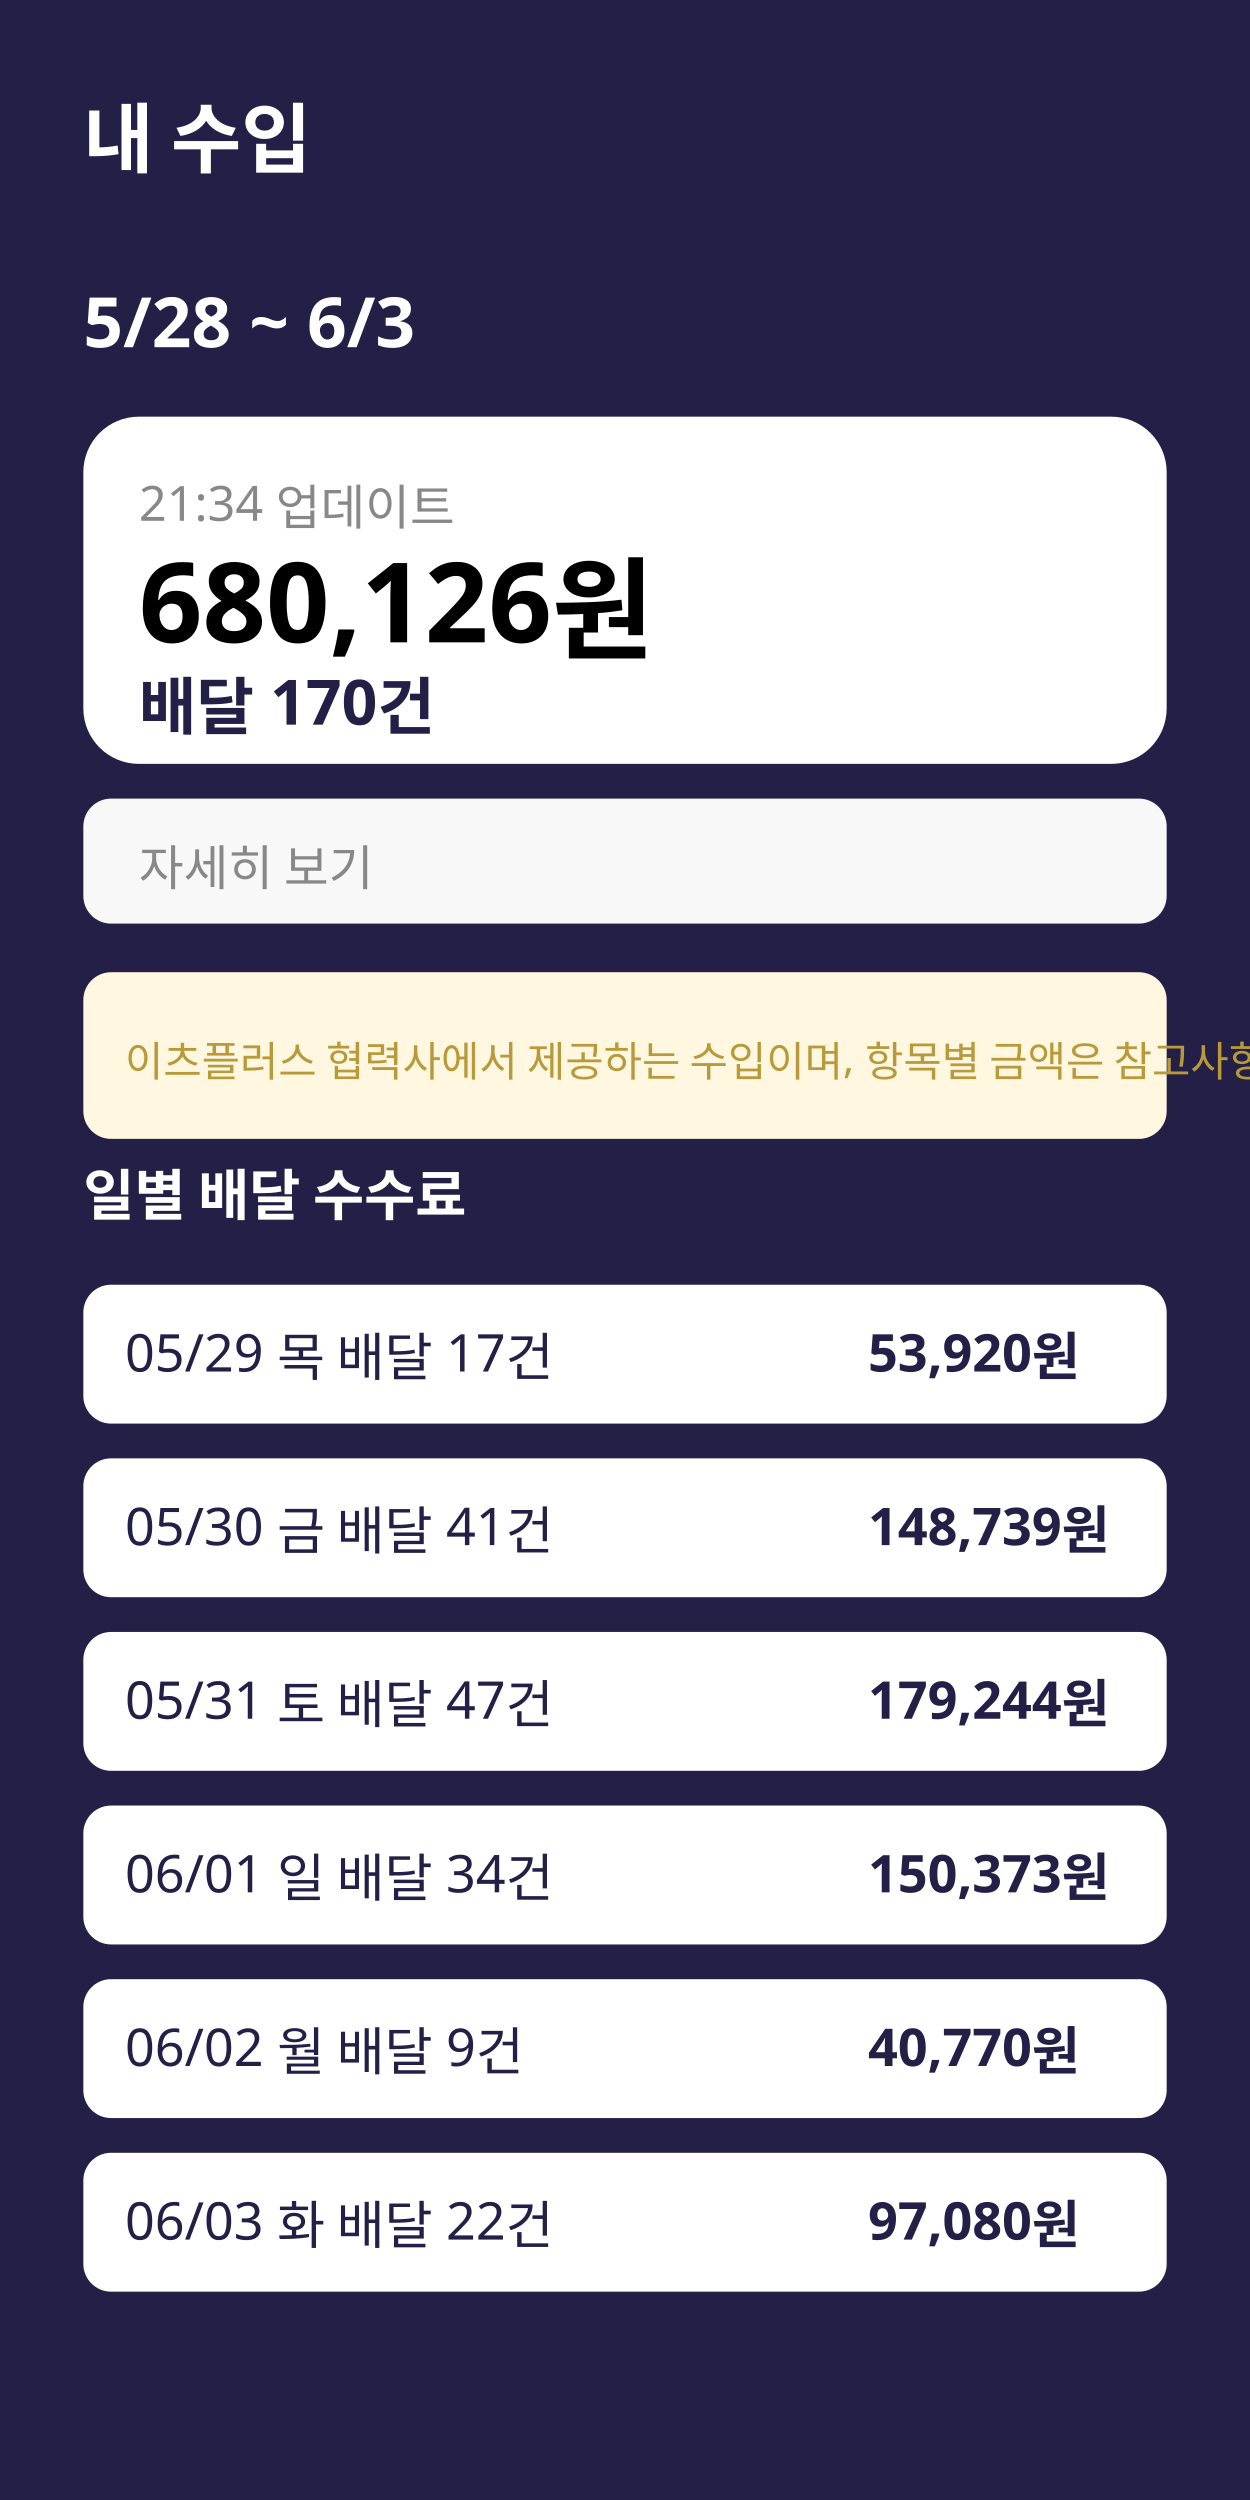
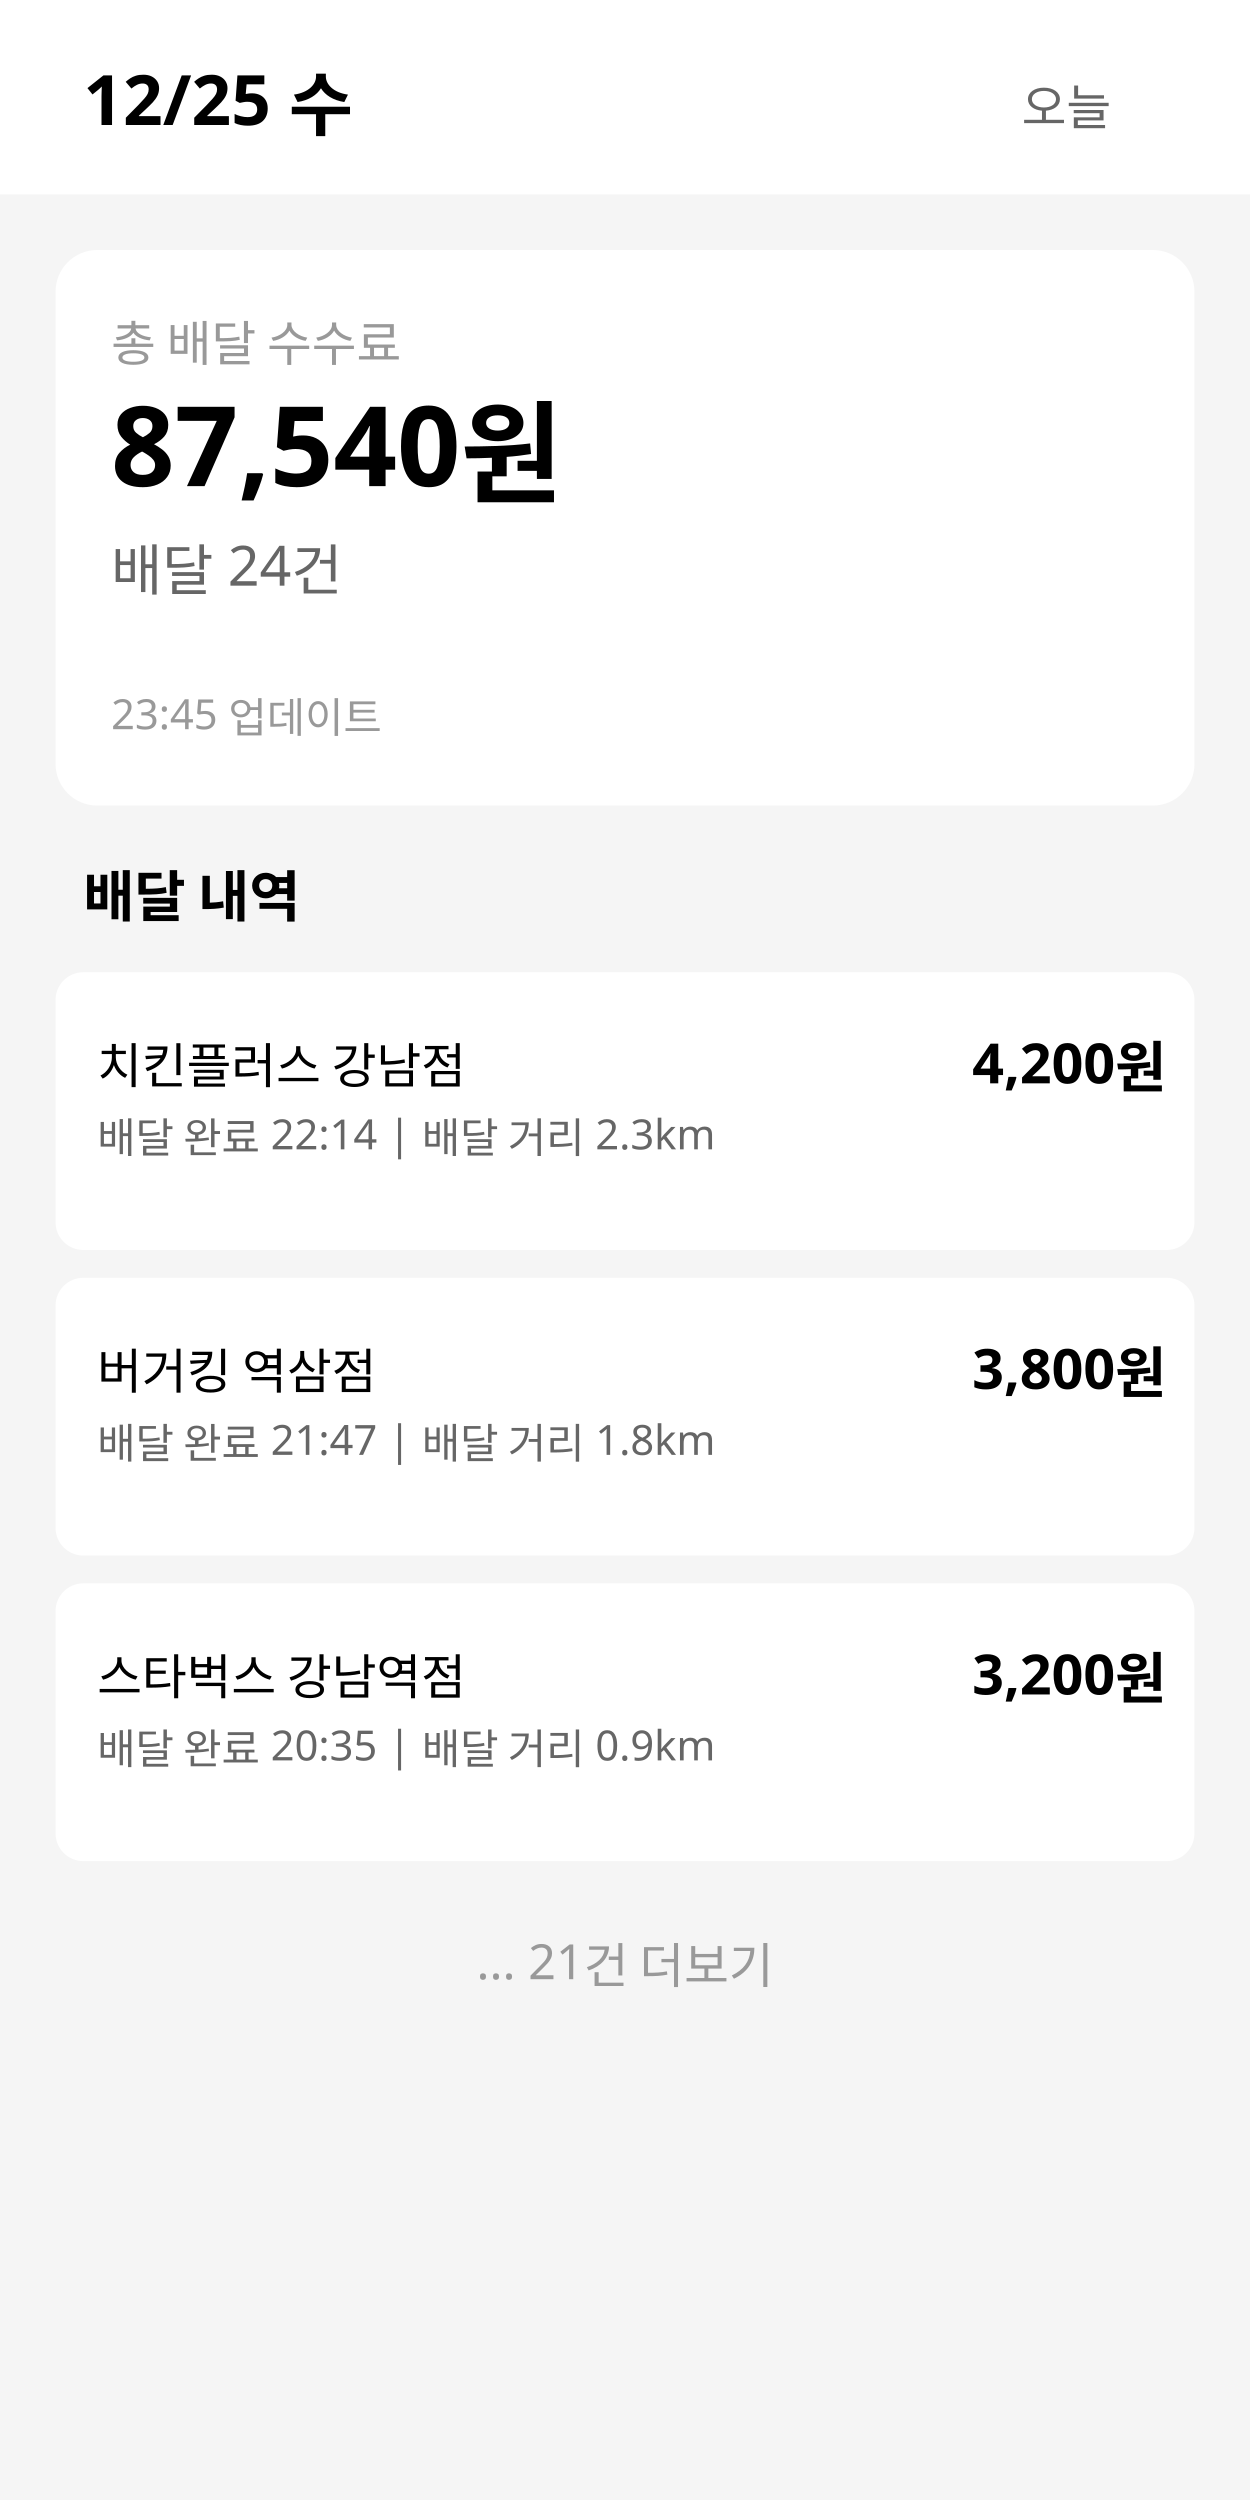
<svg xmlns="http://www.w3.org/2000/svg" width="360" height="720" viewBox="0 0 360 720" fill="none">
-   <rect width="360" height="720" fill="#231F47" />
-   <text x="24" y="48" fill="#fff" font-size="22" font-family="sans-serif" font-weight="bold">내 수입</text>
-   <text x="24" y="100" fill="#fff" font-size="20" font-family="sans-serif" font-weight="bold">5/28 ~ 6/3</text>
-   <rect x="24" y="120" width="312" height="100" rx="16" fill="#fff" />
-   <text x="40" y="150" fill="#888" font-size="14" font-family="sans-serif">21:34 업데이트</text>
-   <text x="40" y="185" fill="#000" font-size="32" font-family="sans-serif" font-weight="bold">680,126원</text>
-   <text x="40" y="210" fill="#231F47" font-size="18" font-family="sans-serif" font-weight="bold">배달 170건</text>
-   <rect x="24" y="230" width="312" height="36" rx="8" fill="#F8F8F8" />
-   <text x="40" y="255" fill="#888" font-size="14" font-family="sans-serif">자세히 보기</text>
-   <rect x="24" y="280" width="312" height="48" rx="8" fill="#FFF7E0" />
-   <text x="36" y="310" fill="#B89A3A" font-size="12" font-family="sans-serif">이츠플러스 협력사에서 제공하는 수입이며, 항목별 금액은 참고사항입니다. 실제 지급액은 합계 금액이며, 수수료는 협력사에 문의해 주시기 바랍니다.</text>
-   <text x="24" y="350" fill="#fff" font-size="16" font-family="sans-serif" font-weight="bold">일별 배달 수수료</text>
-   <rect x="24" y="370" width="312" height="40" rx="8" fill="#fff" />
-   <text x="36" y="395" fill="#231F47" font-size="15" font-family="sans-serif">05/29 목  배달 17건</text>
-   <text x="250" y="395" fill="#231F47" font-size="15" font-family="sans-serif" font-weight="bold">53,920원</text>
-   <rect x="24" y="420" width="312" height="40" rx="8" fill="#fff" />
-   <text x="36" y="445" fill="#231F47" font-size="15" font-family="sans-serif">05/30 금  배달 41건</text>
-   <text x="250" y="445" fill="#231F47" font-size="15" font-family="sans-serif" font-weight="bold">148,739원</text>
-   <rect x="24" y="470" width="312" height="40" rx="8" fill="#fff" />
-   <text x="36" y="495" fill="#231F47" font-size="15" font-family="sans-serif">05/31 토  배달 47건</text>
-   <text x="250" y="495" fill="#231F47" font-size="15" font-family="sans-serif" font-weight="bold">179,244원</text>
-   <rect x="24" y="520" width="312" height="40" rx="8" fill="#fff" />
-   <text x="36" y="545" fill="#231F47" font-size="15" font-family="sans-serif">06/01 일  배달 34건</text>
-   <text x="250" y="545" fill="#231F47" font-size="15" font-family="sans-serif" font-weight="bold">150,373원</text>
-   <rect x="24" y="570" width="312" height="40" rx="8" fill="#fff" />
-   <text x="36" y="595" fill="#231F47" font-size="15" font-family="sans-serif">06/02 월  배달 9건</text>
-   <text x="250" y="595" fill="#231F47" font-size="15" font-family="sans-serif" font-weight="bold">40,770원</text>
-   <rect x="24" y="620" width="312" height="40" rx="8" fill="#fff" />
-   <text x="36" y="645" fill="#231F47" font-size="15" font-family="sans-serif">06/03 화  배달 22건</text>
-   <text x="250" y="645" fill="#231F47" font-size="15" font-family="sans-serif" font-weight="bold">97,080원</text>
+   <rect width="360" height="720" fill="#F5F5F5" />
+   <rect y="0" width="360" height="56" fill="#fff" />
+   <text x="24" y="36" fill="#000" font-size="20" font-family="sans-serif" font-weight="bold">12/25 수</text>
+   <text x="320" y="36" fill="#666" font-size="14" font-family="sans-serif" text-anchor="end">오늘</text>
+   <rect x="16" y="72" width="328" height="160" rx="12" fill="#fff" />
+   <text x="32" y="104" fill="#999" font-size="14" font-family="sans-serif">총 배달 수수료</text>
+   <text x="32" y="140" fill="#000" font-size="32" font-family="sans-serif" font-weight="bold">87,540원</text>
+   <text x="32" y="170" fill="#666" font-size="16" font-family="sans-serif">배달 24건</text>
+   <text x="32" y="210" fill="#999" font-size="12" font-family="sans-serif">23:45 업데이트</text>
+   <text x="24" y="264" fill="#000" font-size="16" font-family="sans-serif" font-weight="bold">배달 내역</text>
+   <rect x="16" y="280" width="328" height="80" rx="8" fill="#fff" />
+   <text x="28" y="312" fill="#000" font-size="14" font-family="sans-serif" font-weight="500">치킨플러스 강남점</text>
+   <text x="28" y="332" fill="#666" font-size="12" font-family="sans-serif">배달 완료 22:14 | 배달 거리 2.3km</text>
+   <text x="280" y="312" fill="#000" font-size="16" font-family="sans-serif" font-weight="bold">4,200원</text>
+   <rect x="16" y="368" width="328" height="80" rx="8" fill="#fff" />
+   <text x="28" y="400" fill="#000" font-size="14" font-family="sans-serif" font-weight="500">버거킹 역삼점</text>
+   <text x="28" y="420" fill="#666" font-size="12" font-family="sans-serif">배달 완료 21:47 | 배달 거리 1.8km</text>
+   <text x="280" y="400" fill="#000" font-size="16" font-family="sans-serif" font-weight="bold">3,800원</text>
+   <rect x="16" y="456" width="328" height="80" rx="8" fill="#fff" />
+   <text x="28" y="488" fill="#000" font-size="14" font-family="sans-serif" font-weight="500">스타벅스 강남역점</text>
+   <text x="28" y="508" fill="#666" font-size="12" font-family="sans-serif">배달 완료 20:35 | 배달 거리 0.9km</text>
+   <text x="280" y="488" fill="#000" font-size="16" font-family="sans-serif" font-weight="bold">3,200원</text>
+   <text x="180" y="570" fill="#999" font-size="14" font-family="sans-serif" text-anchor="middle">... 21건 더보기</text>
</svg>
